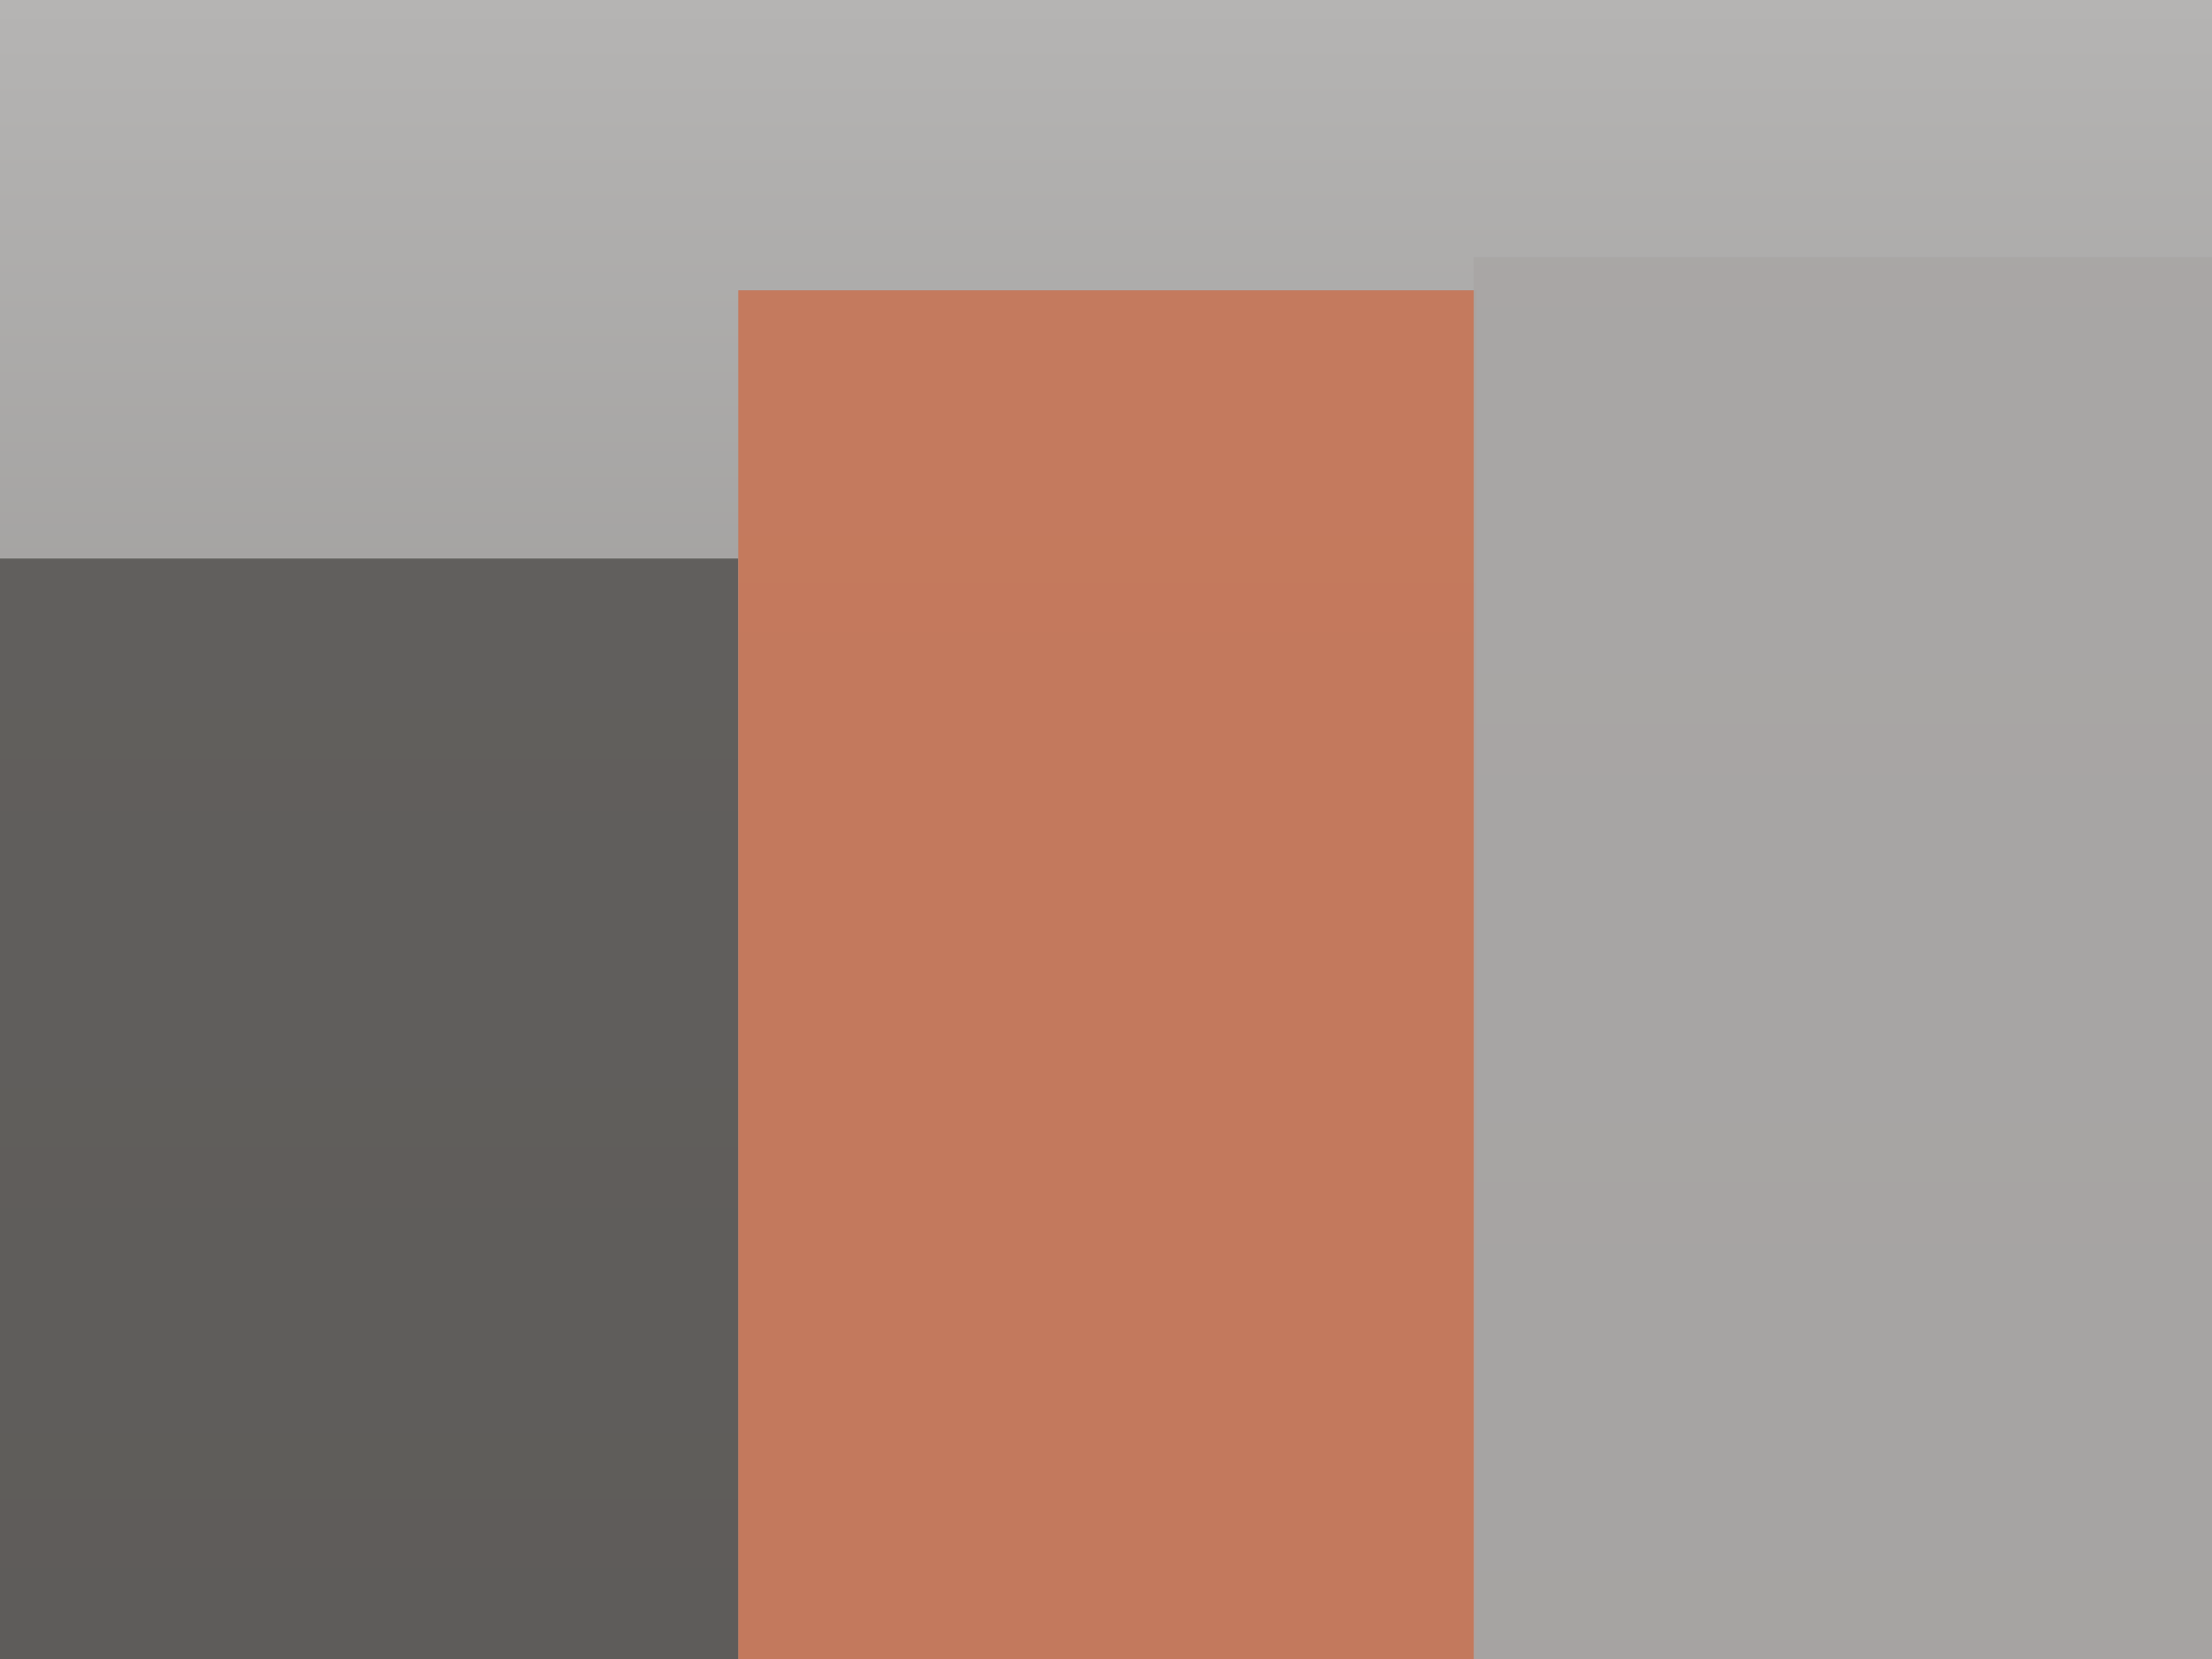
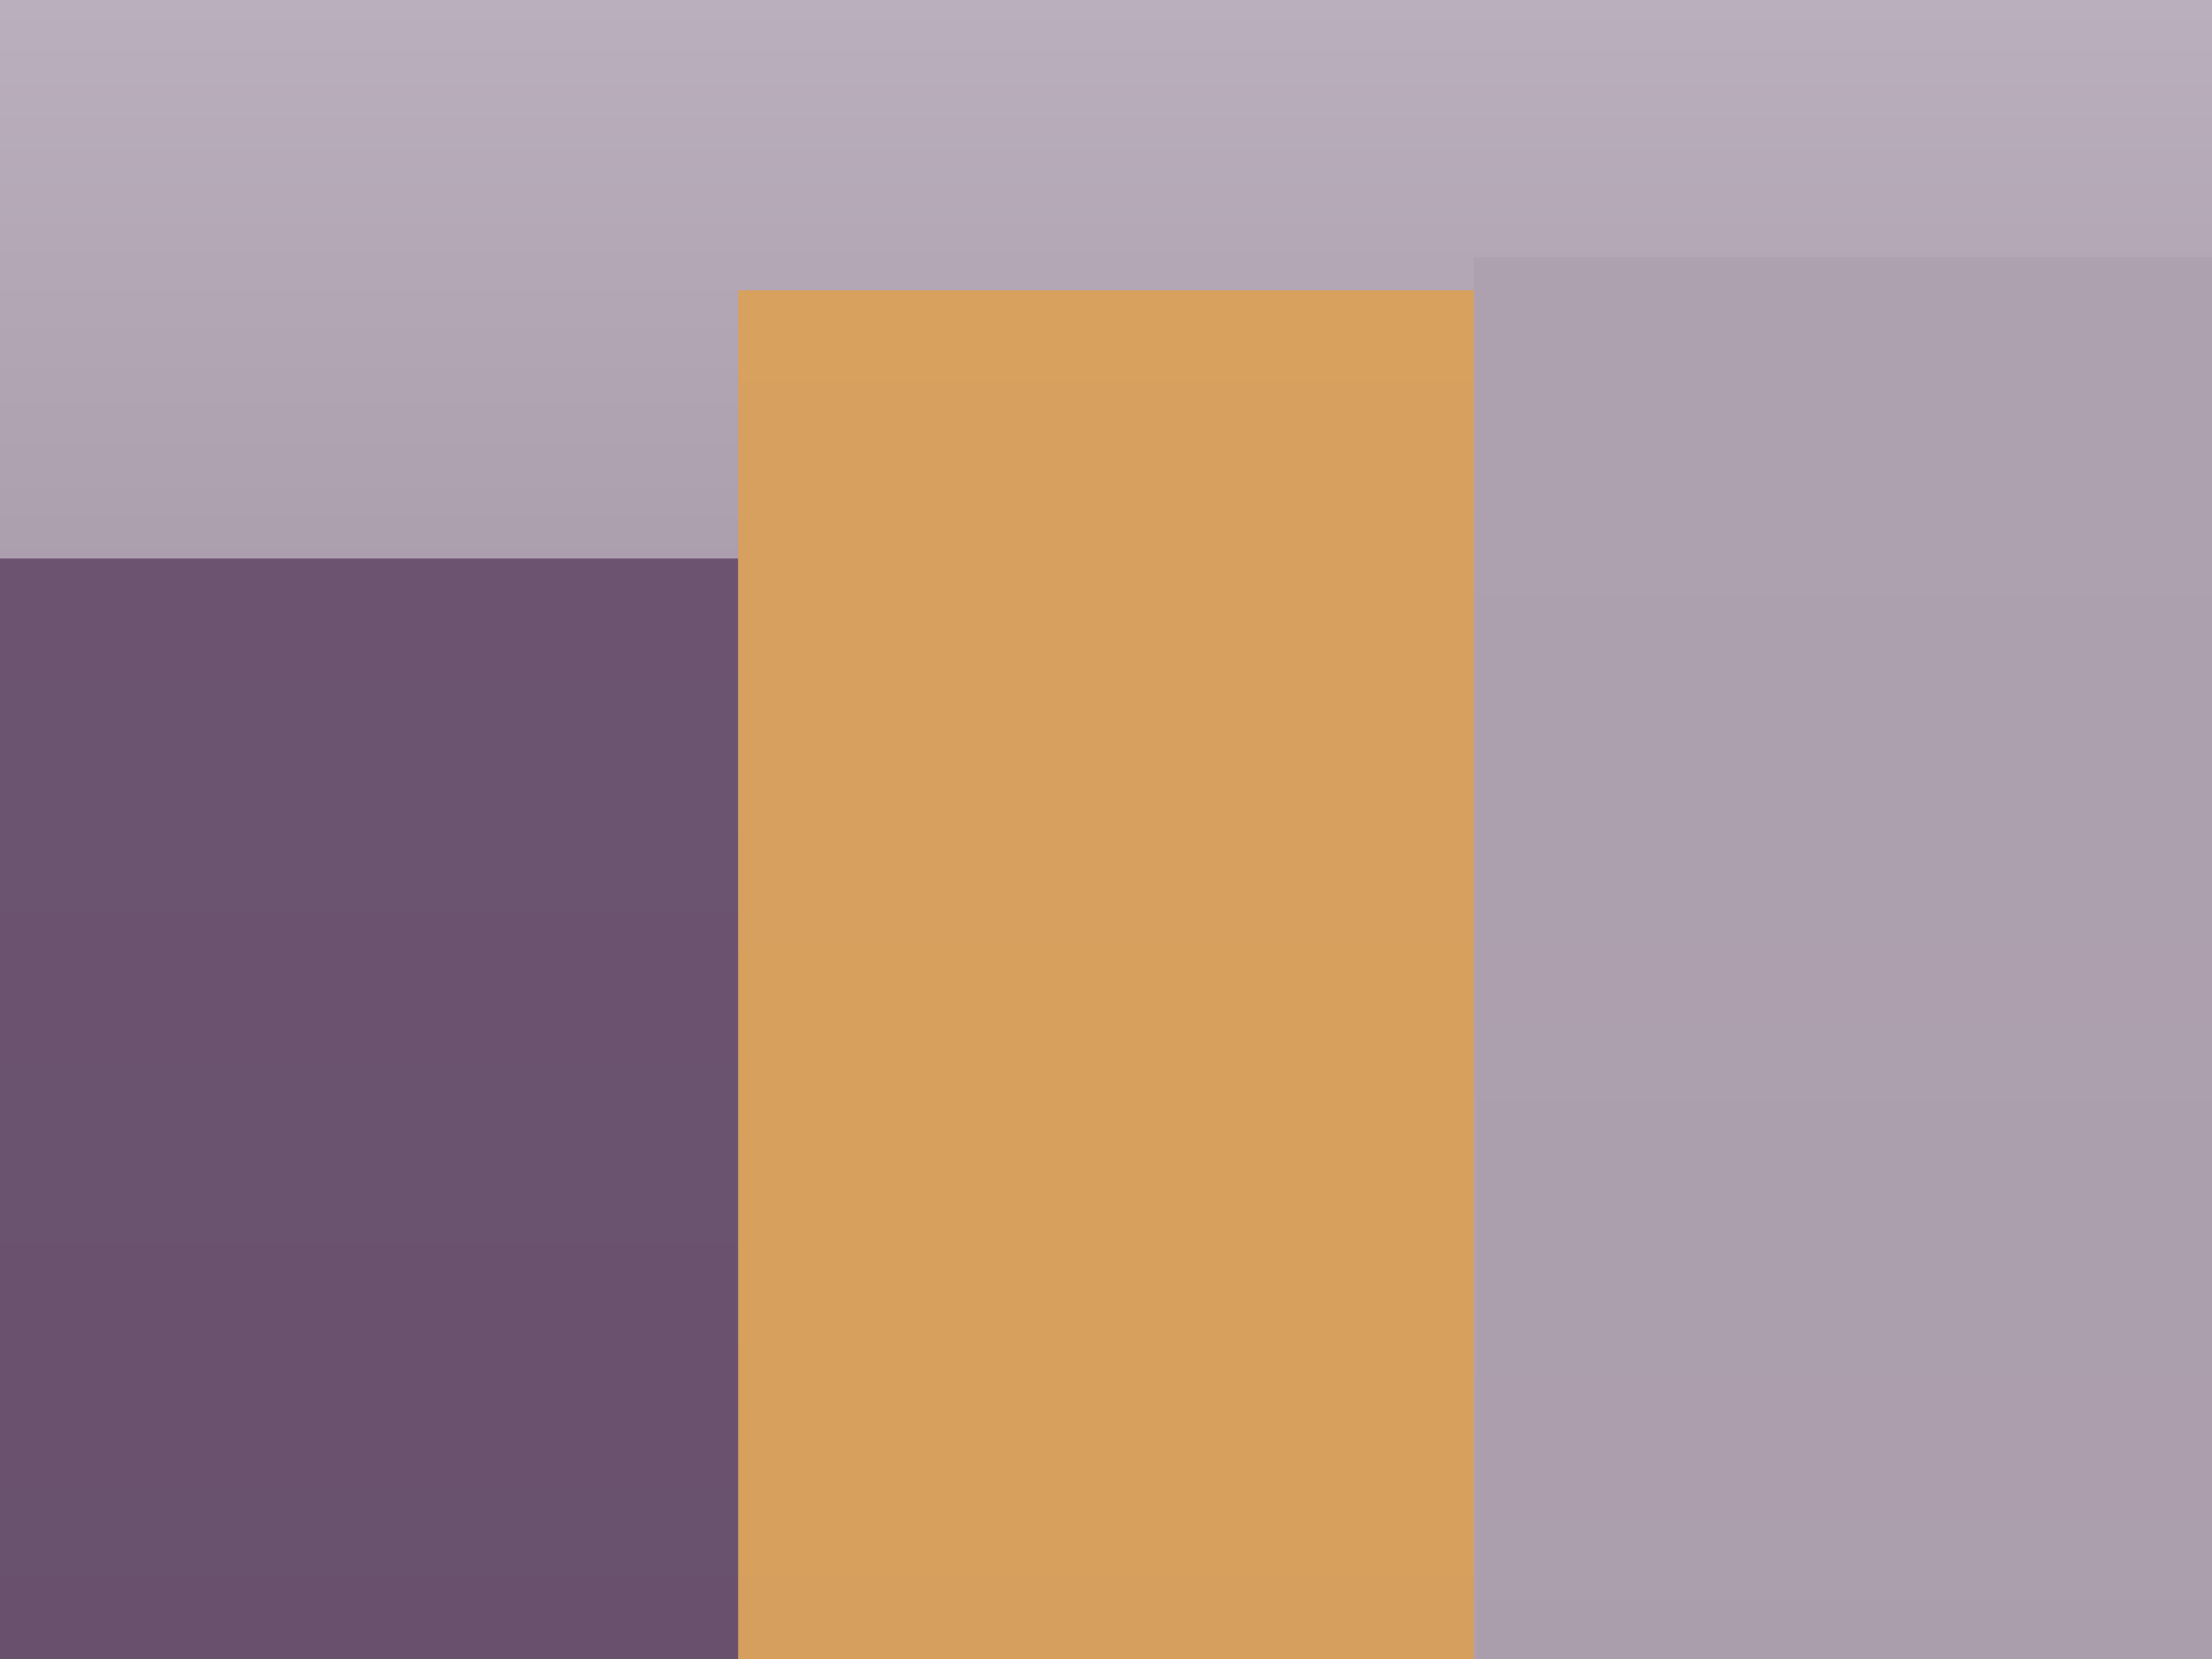
<svg xmlns="http://www.w3.org/2000/svg" viewBox="0 0 800 600" width="800" height="600">
  <defs>
    <linearGradient id="b" x1="0" y1="0" x2="0" y2="1">
-       <stop offset="0" stop-color="#b5b4b3" />
-       <stop offset="1" stop-color="#878583" />
+       <stop offset="0" stop-color="#baafbc" />
+       <stop offset="1" stop-color="#8f7d91" />
    </linearGradient>
  </defs>
  <rect width="800" height="600" fill="url(#b)" />
-   <rect x="0" y="202" width="267" height="398" fill="#5a5855" opacity="0.90" />
-   <rect x="267" y="105" width="267" height="495" fill="#c4785c" opacity="0.97" />
-   <rect x="533" y="93" width="267" height="507" fill="#a8a6a5" opacity="0.92" />
+   <rect x="0" y="202" width="267" height="398" fill="#654d69" opacity="0.90" />
+   <rect x="267" y="105" width="267" height="495" fill="#d9a05b" opacity="0.97" />
+   <rect x="533" y="93" width="267" height="507" fill="#aea1af" opacity="0.92" />
</svg>
